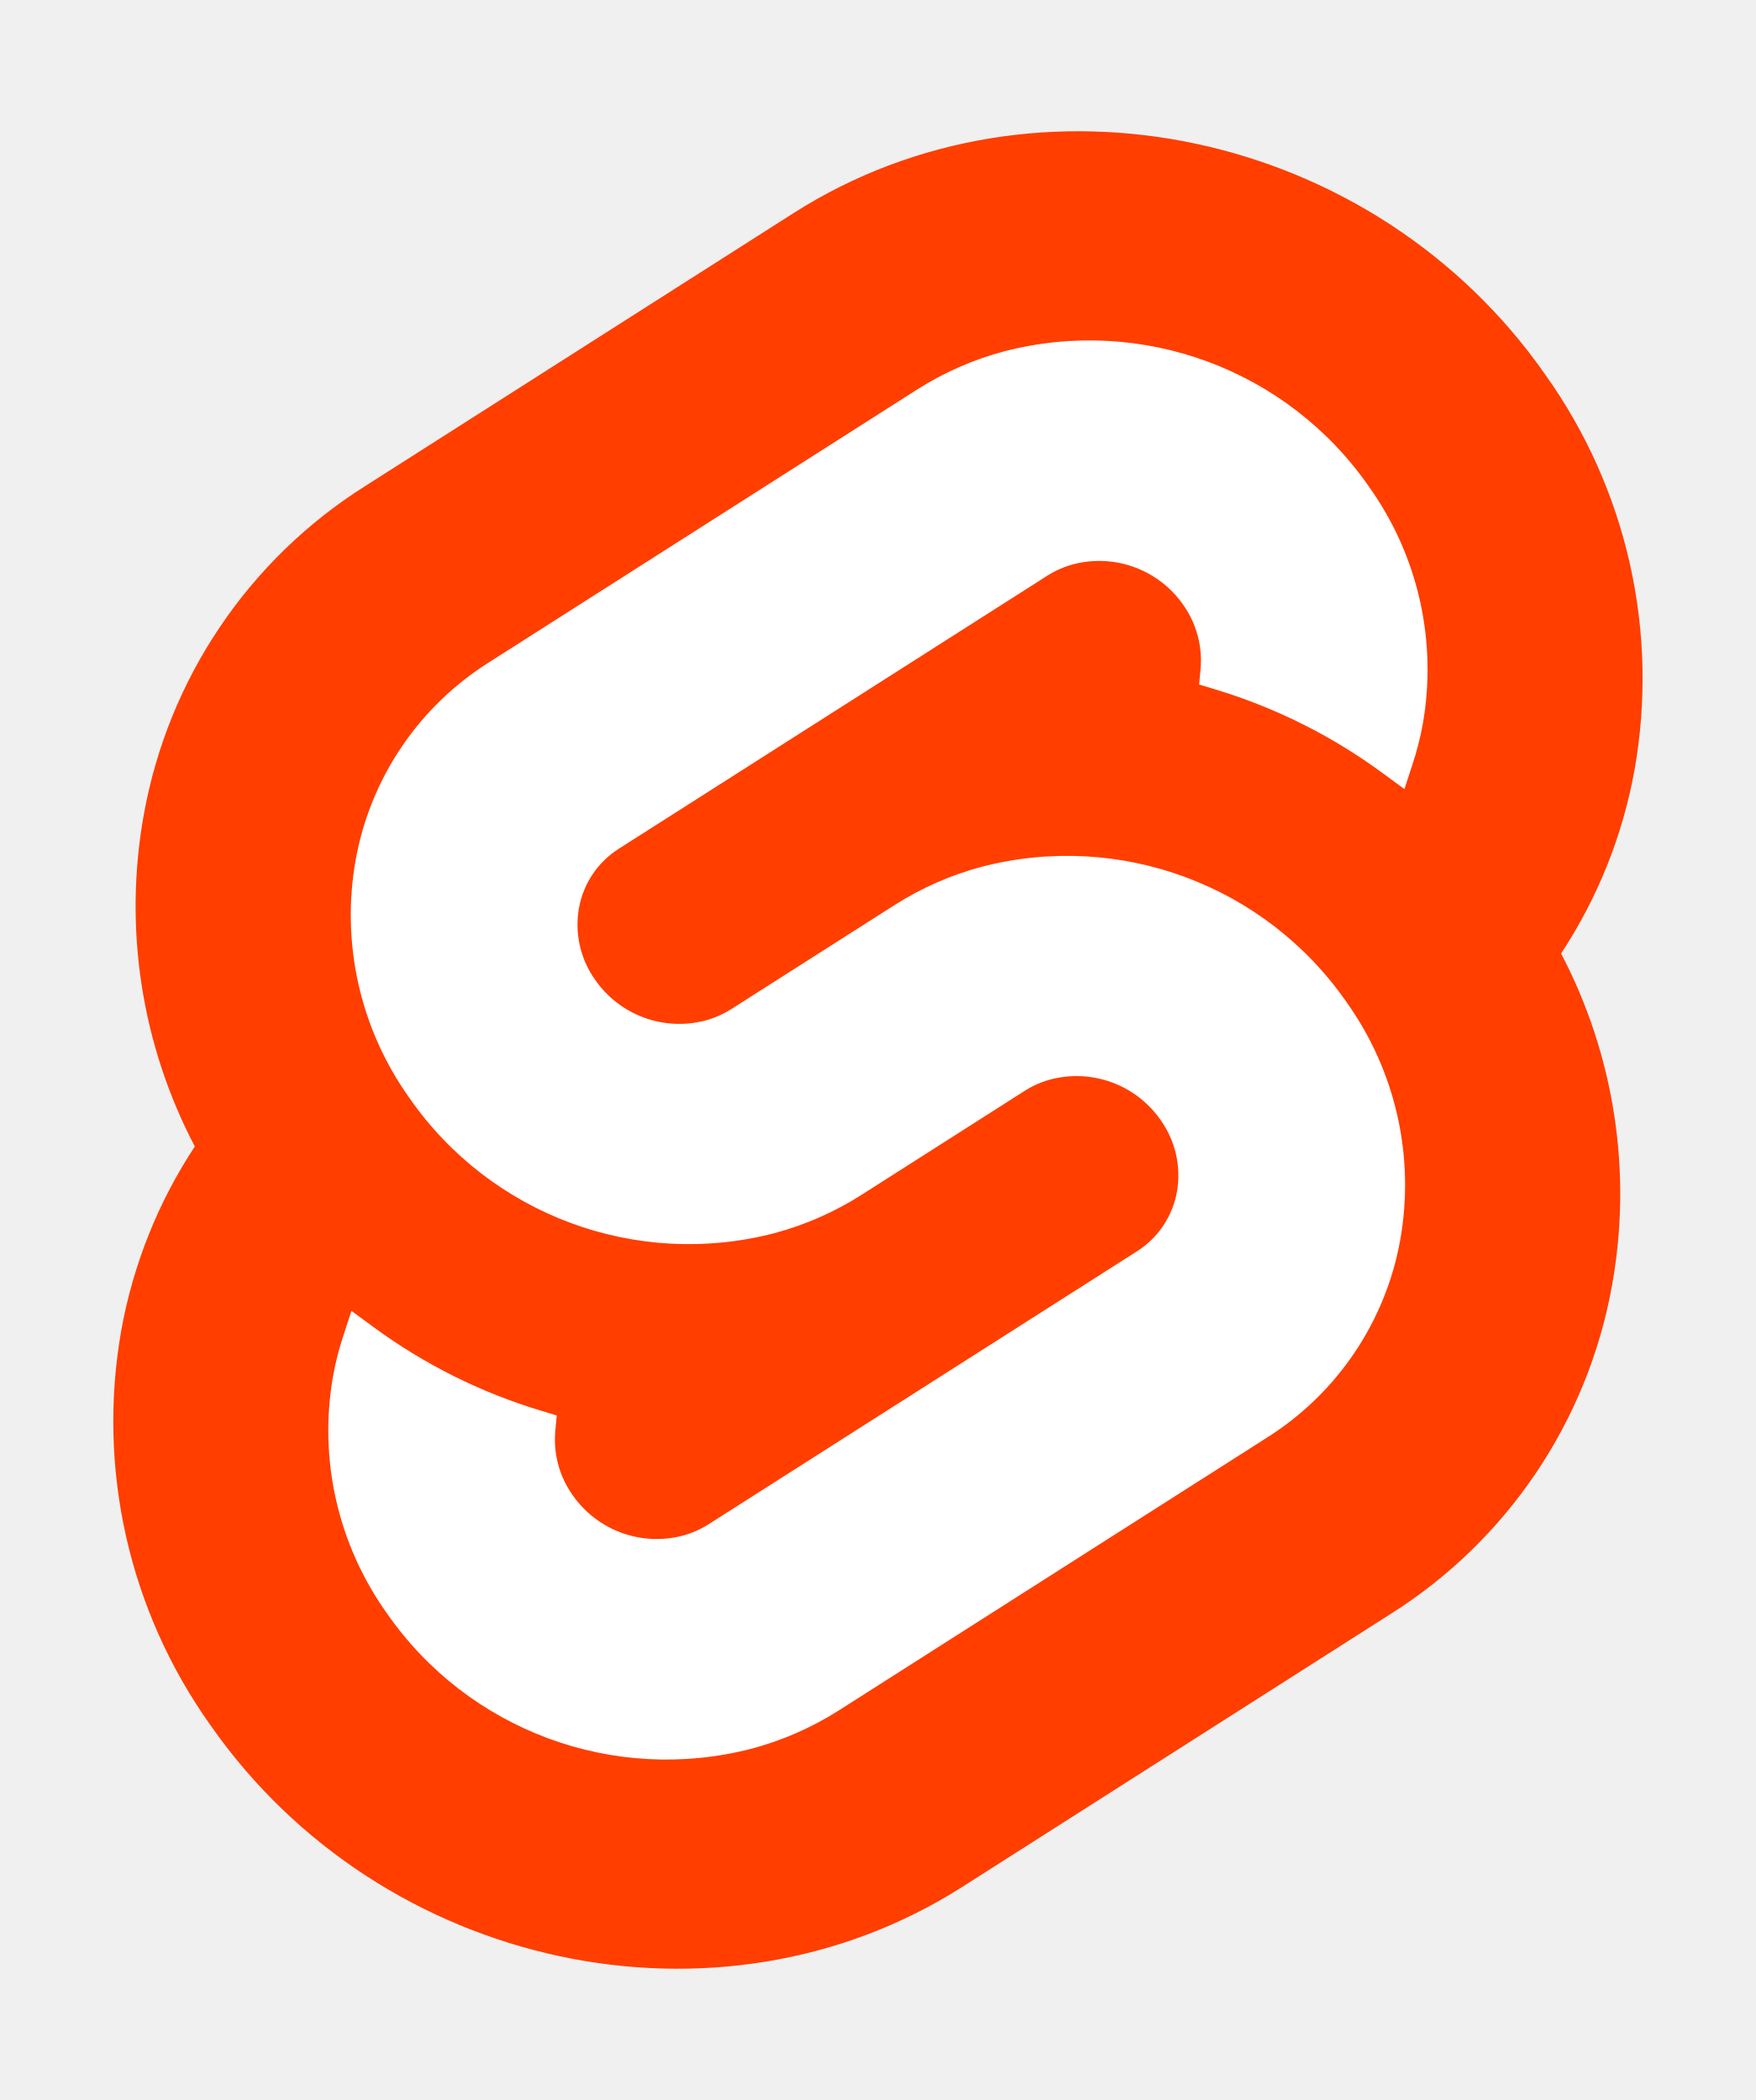
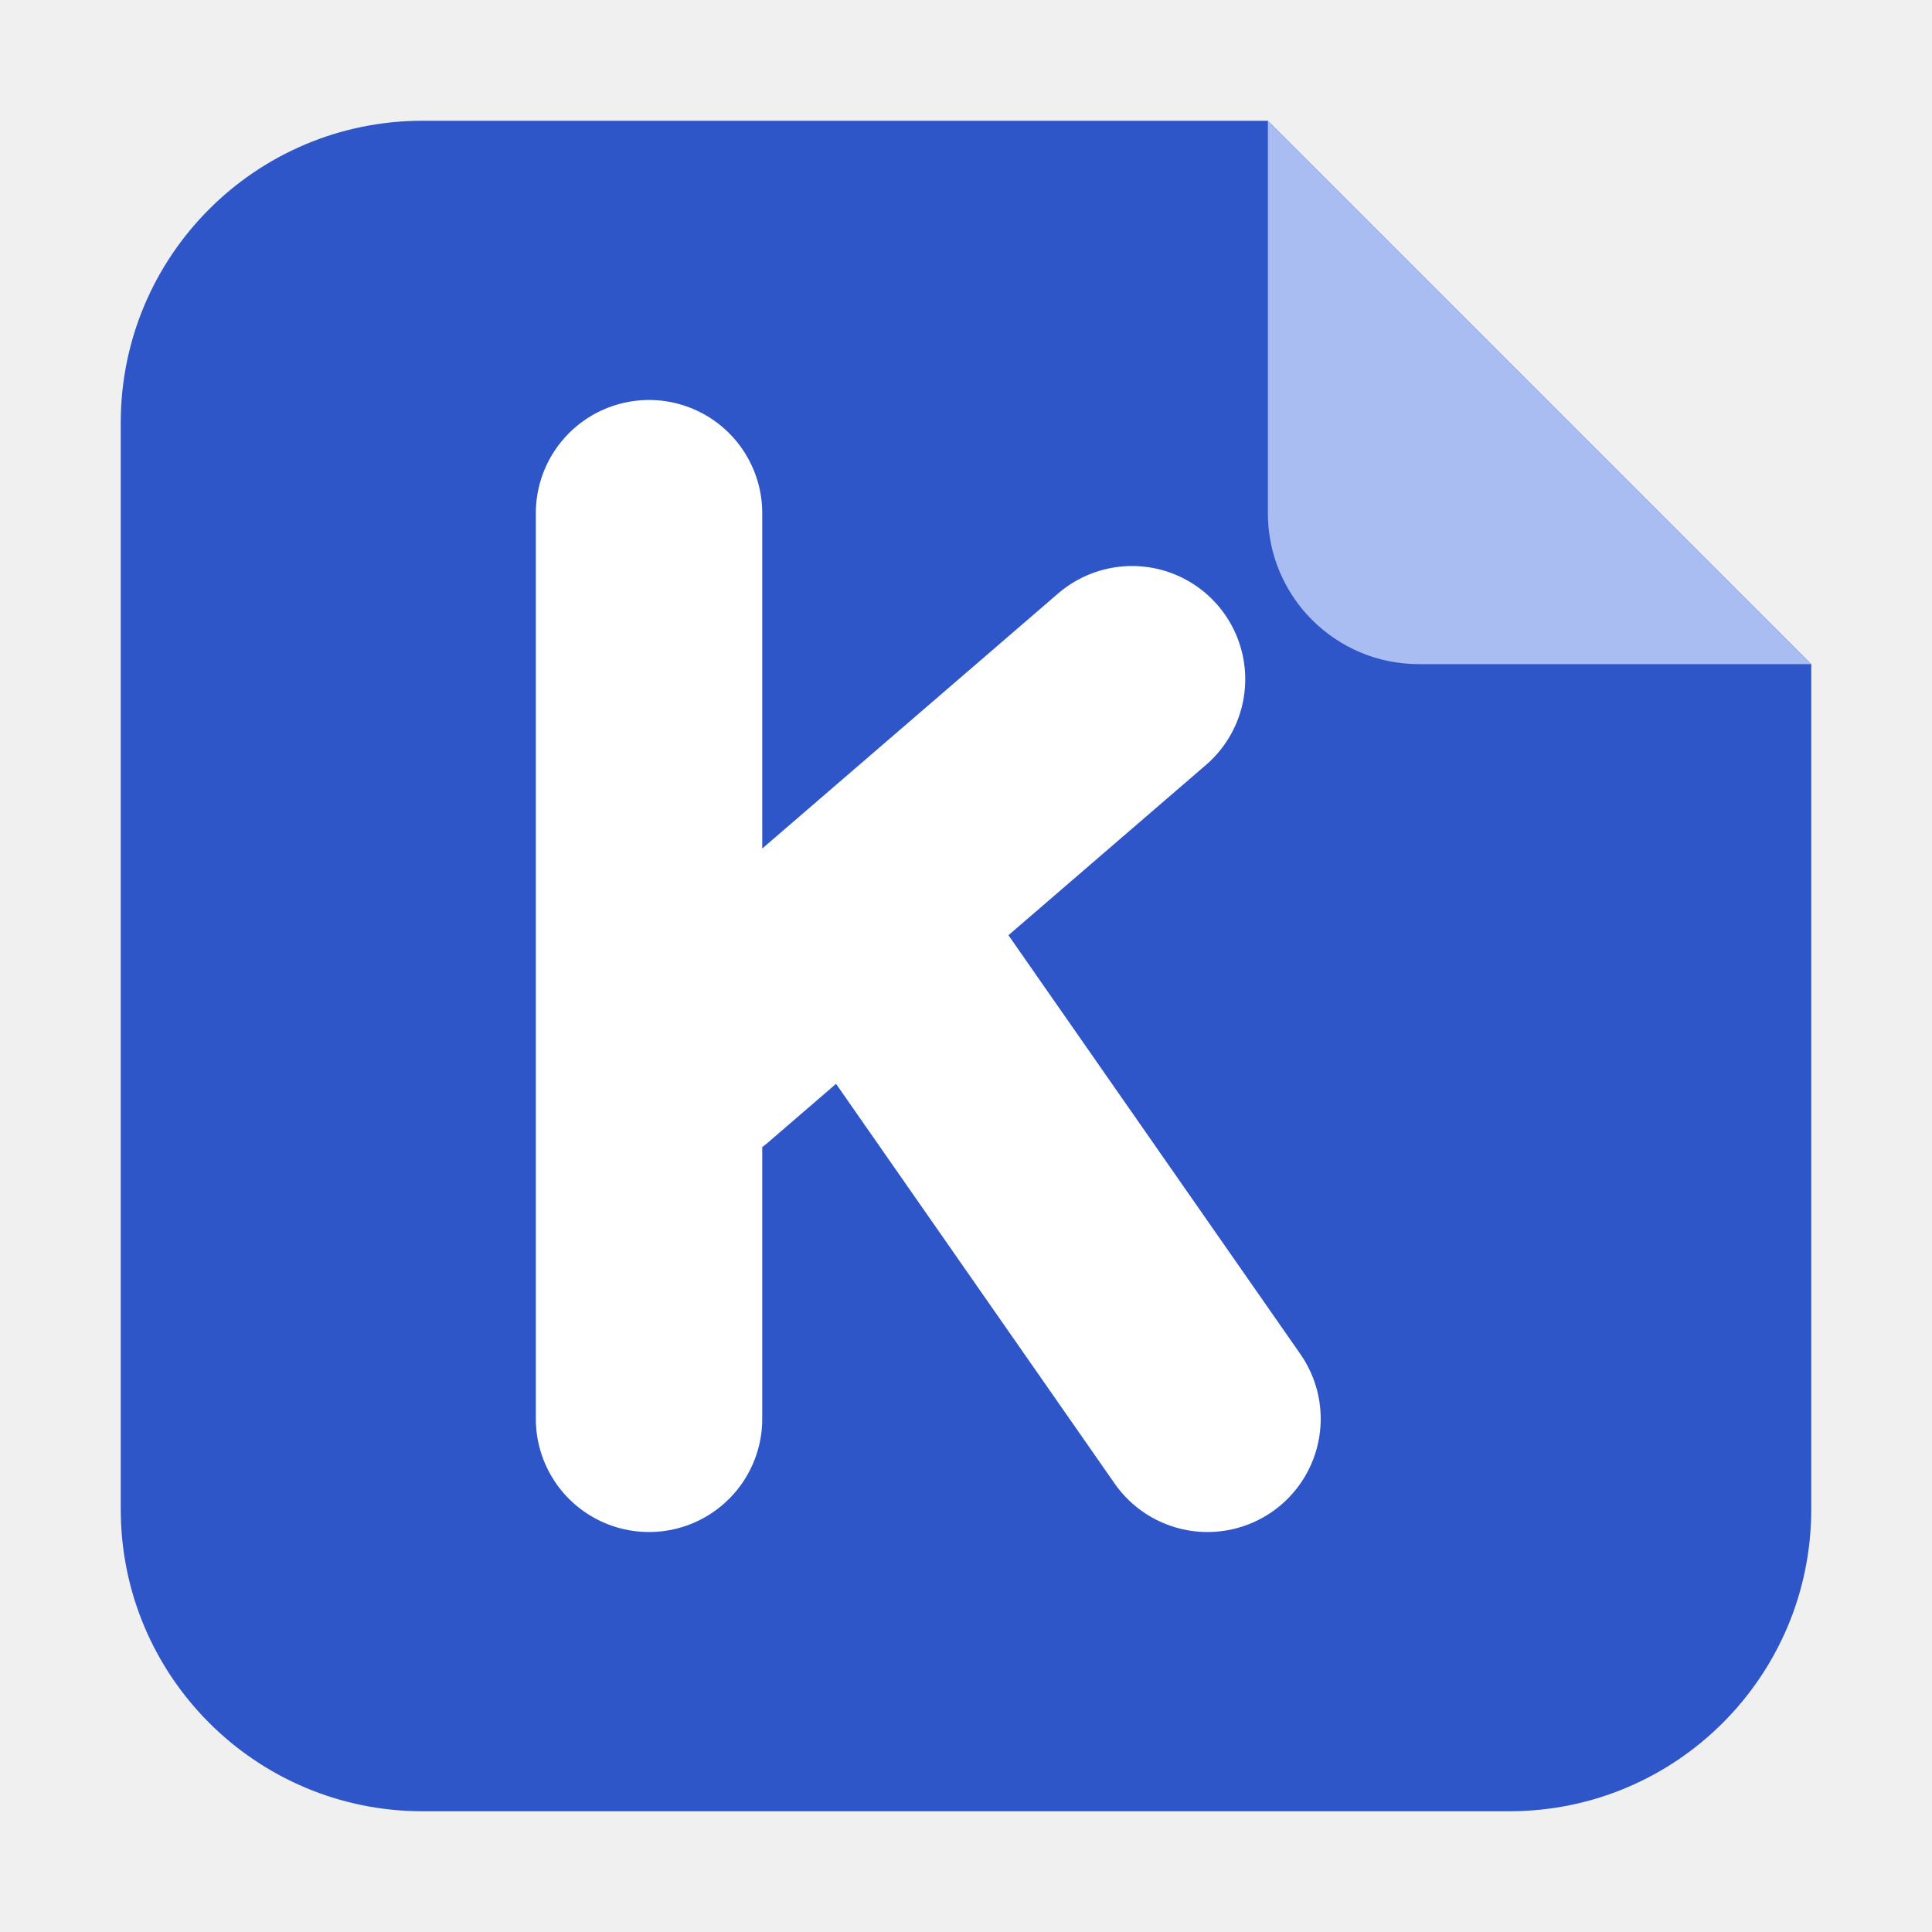
- <svg xmlns="http://www.w3.org/2000/svg" width="107" height="128" viewBox="0 0 107 128">
-   <path d="M94.157 22.819c-10.4-14.885-30.94-19.297-45.792-9.835L22.282 29.608A29.92 29.92 0 0 0 8.764 49.65a31.5 31.5 0 0 0 3.108 20.231 30 30 0 0 0-4.477 11.183 31.9 31.9 0 0 0 5.448 24.116c10.402 14.887 30.942 19.297 45.791 9.835l26.083-16.624A29.92 29.92 0 0 0 98.235 78.35a31.53 31.53 0 0 0-3.105-20.232 30 30 0 0 0 4.474-11.182 31.88 31.88 0 0 0-5.447-24.116" style="fill:#ff3e00" />
-   <path d="M45.817 106.582a20.72 20.72 0 0 1-22.237-8.243 19.17 19.17 0 0 1-3.277-14.503 18 18 0 0 1 .624-2.435l.49-1.498 1.337.981a33.6 33.6 0 0 0 10.203 5.098l.97.294-.09.968a5.85 5.85 0 0 0 1.052 3.878 6.24 6.24 0 0 0 6.695 2.485 5.8 5.8 0 0 0 1.603-.704L69.27 76.28a5.43 5.43 0 0 0 2.45-3.631 5.8 5.8 0 0 0-.987-4.371 6.24 6.24 0 0 0-6.698-2.487 5.7 5.7 0 0 0-1.6.704l-9.953 6.345a19 19 0 0 1-5.296 2.326 20.72 20.72 0 0 1-22.237-8.243 19.17 19.17 0 0 1-3.277-14.502 17.99 17.99 0 0 1 8.13-12.052l26.081-16.623a19 19 0 0 1 5.3-2.329 20.72 20.72 0 0 1 22.237 8.243 19.17 19.17 0 0 1 3.277 14.503 18 18 0 0 1-.624 2.435l-.49 1.498-1.337-.98a33.6 33.6 0 0 0-10.203-5.1l-.97-.294.09-.968a5.86 5.86 0 0 0-1.052-3.878 6.24 6.24 0 0 0-6.696-2.485 5.8 5.8 0 0 0-1.602.704L37.73 51.72a5.42 5.42 0 0 0-2.449 3.63 5.79 5.79 0 0 0 .986 4.372 6.24 6.24 0 0 0 6.698 2.486 5.8 5.8 0 0 0 1.602-.704l9.952-6.342a19 19 0 0 1 5.295-2.328 20.72 20.72 0 0 1 22.237 8.242 19.17 19.17 0 0 1 3.277 14.503 18 18 0 0 1-8.13 12.053l-26.081 16.622a19 19 0 0 1-5.3 2.328" style="fill:#fff" />
+ <svg xmlns="http://www.w3.org/2000/svg" viewBox="0 0 64 64">
+   <path d="M14 4H42L60 22V50A10 10 0 0 1 50 60H14A10 10 0 0 1 4 50V14A10 10 0 0 1 14 4Z" fill="#2f56c8" />
+   <path d="M42 4V17A5 5 0 0 0 47 22H60Z" fill="#a9bdf3" />
+   <path d="M21.5 17V47M37.5 22.5L23 35M28.5 30.5L40 47" fill="none" stroke="#fff" stroke-width="7.5" stroke-linecap="round" stroke-linejoin="round" />
</svg>
